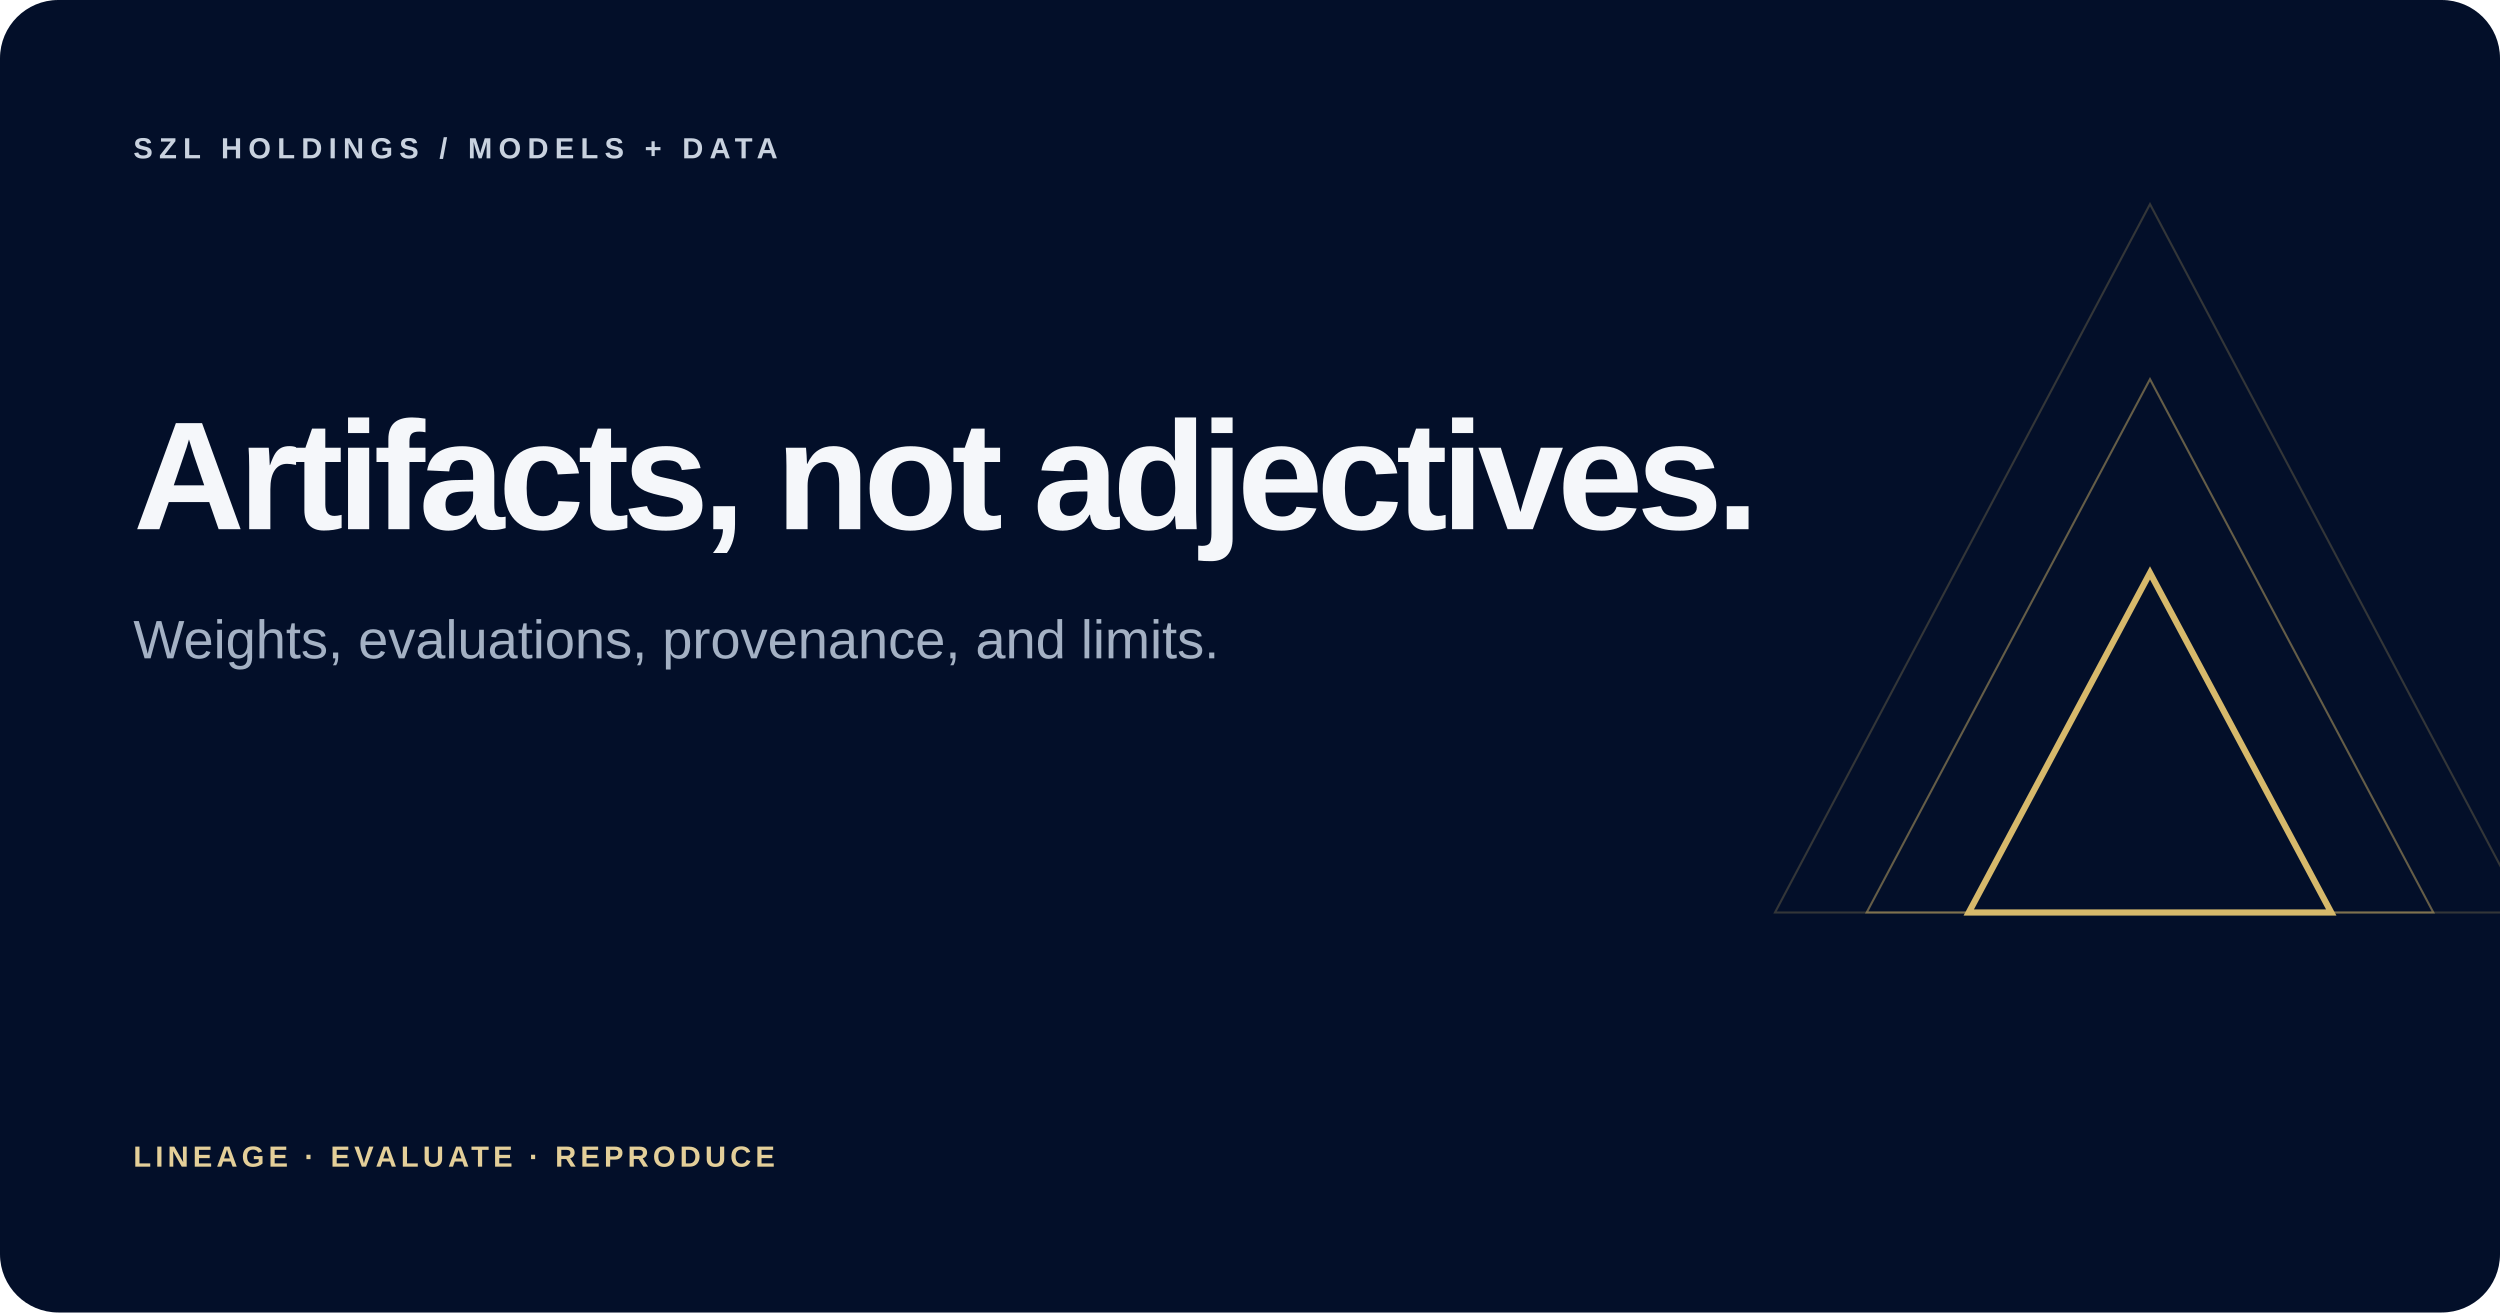
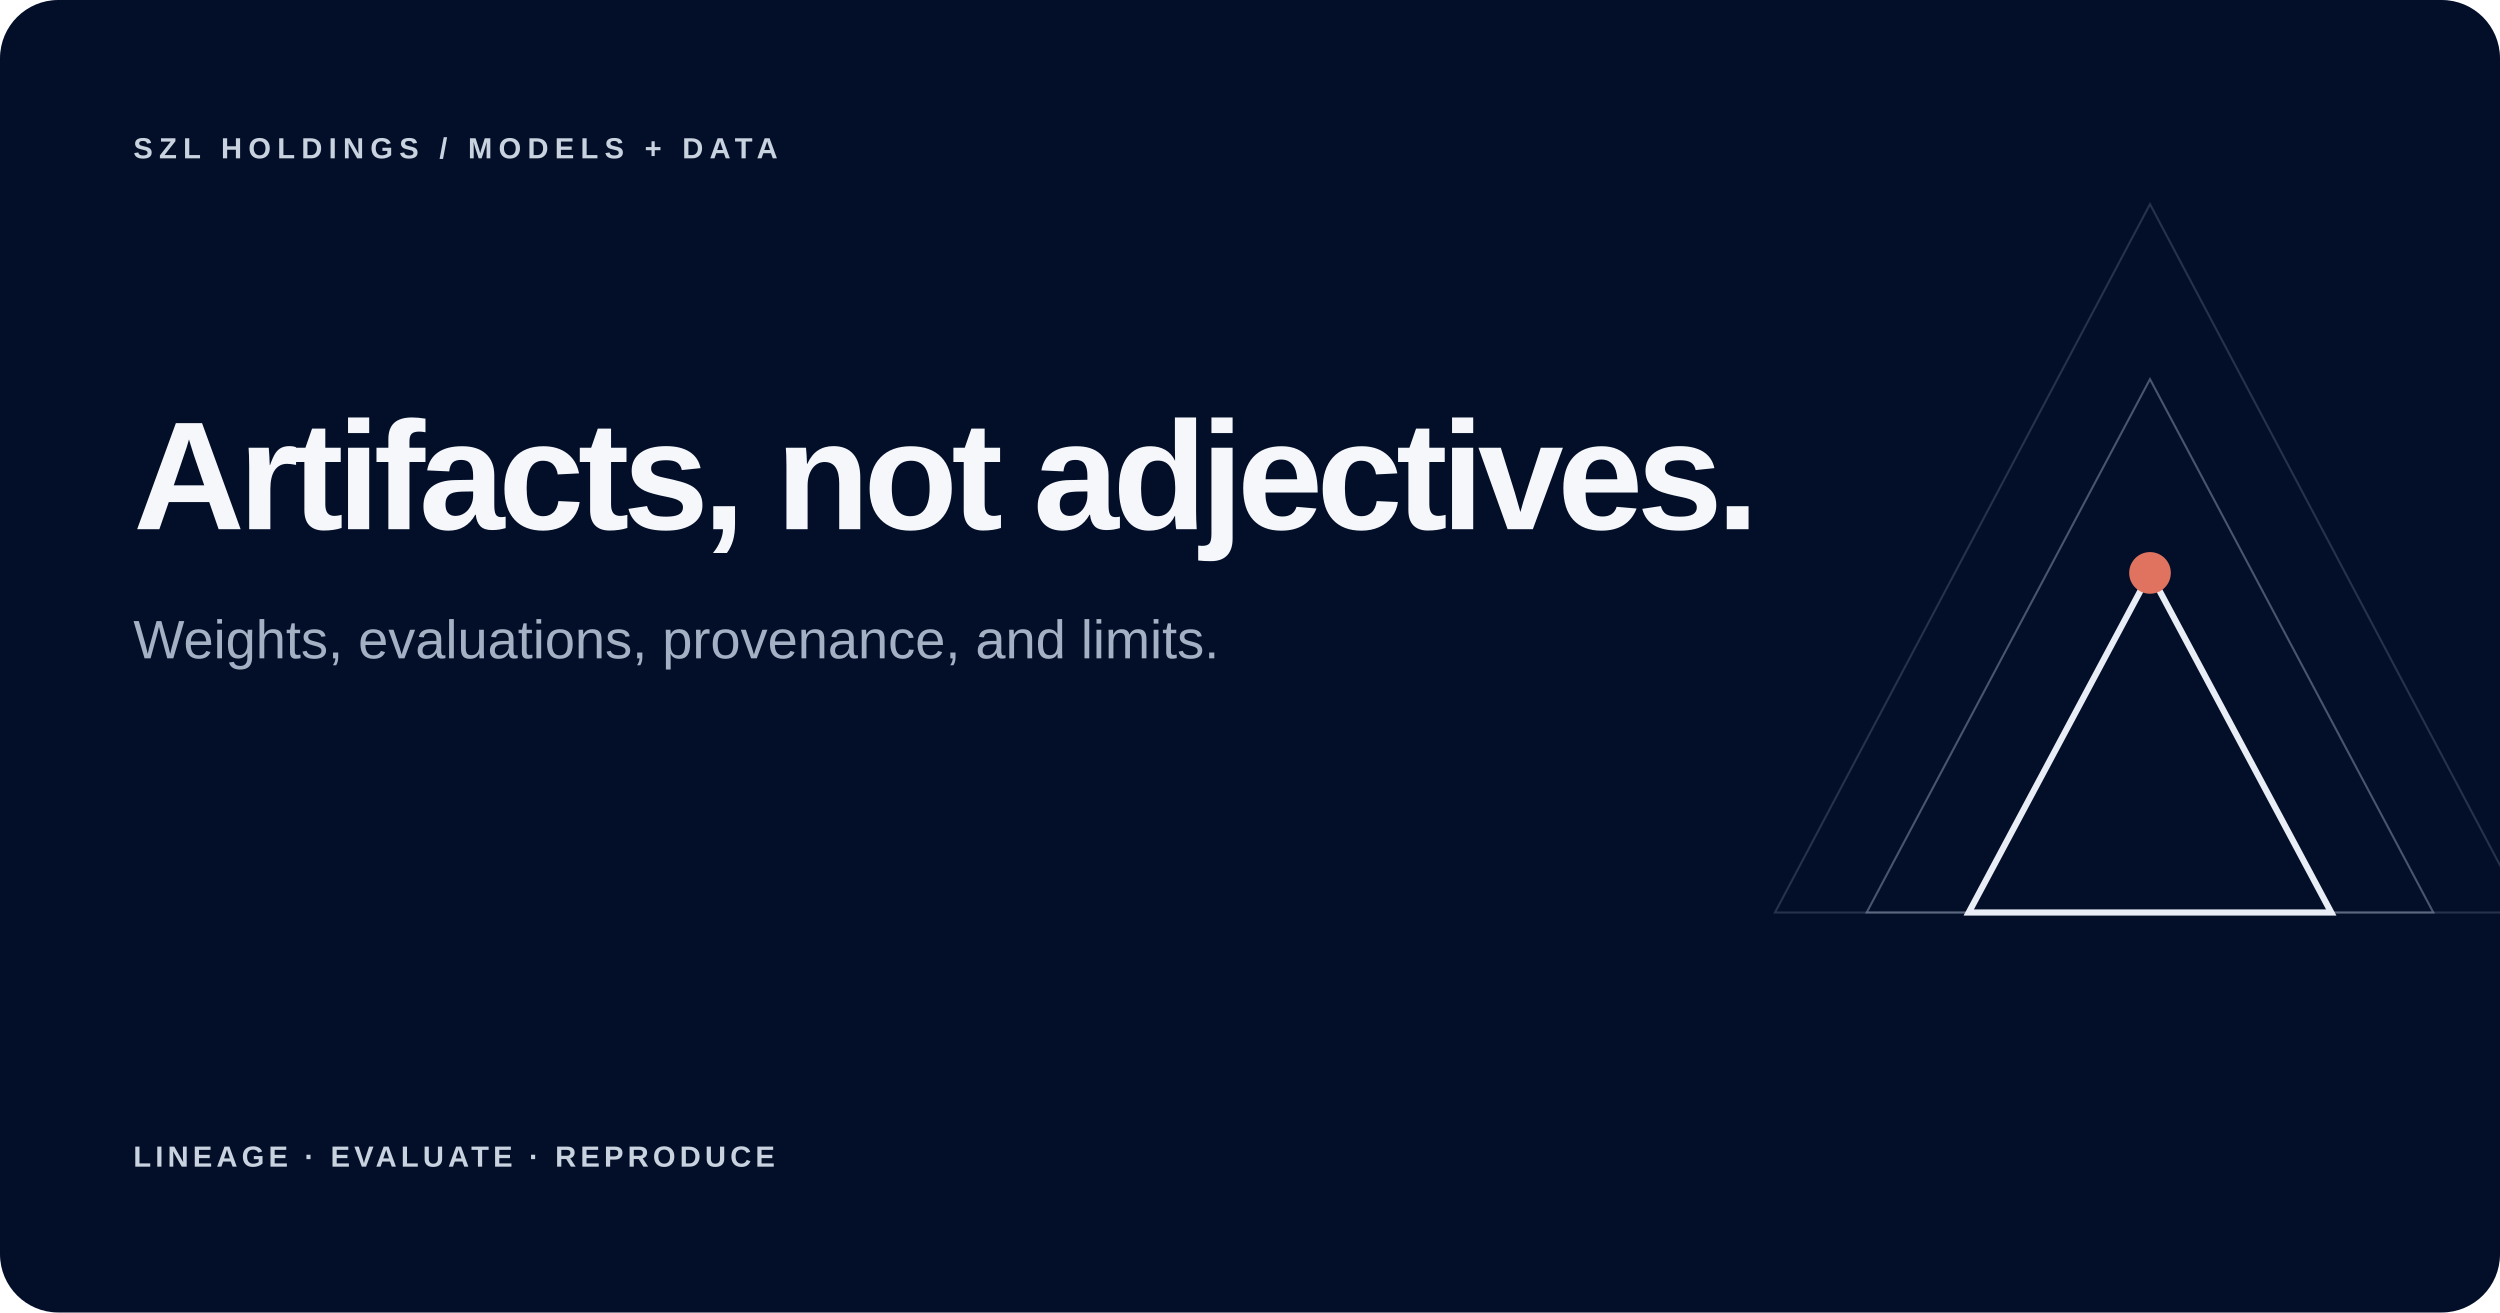
<svg xmlns="http://www.w3.org/2000/svg" width="1200" height="630" viewBox="0 0 1200 630" role="img" aria-labelledby="t d">
  <rect width="1200" height="630" rx="28" fill="#030F29" />
-   <g transform="translate(852 98)" fill="none" stroke="#D7B96B">
+   <g transform="translate(852 98)" fill="none" stroke="#9AA7BD">
    <path d="M0 340L180 0l180 340z" opacity=".23" />
    <path d="M44 340L180 84l136 256z" opacity=".46" />
-     <path d="M93 340l87-163 87 163z" stroke-width="3" />
+     <path d="M93 340l87-163 87 163z" stroke="#E9EEF6" stroke-width="3" />
+     <circle cx="180" cy="177" r="10" fill="#DF735F" stroke="none" />
  </g>
  <g font-family="system-ui,-apple-system,Segoe UI,Arial,sans-serif">
    <text x="64" y="76" fill="#C9D2DF" font-size="14" font-weight="700" letter-spacing="3">SZL HOLDINGS / MODELS + DATA</text>
    <text x="64" y="254" fill="#F5F7FA" font-size="74" font-weight="760" letter-spacing="-3">Artifacts, not adjectives.</text>
    <text x="64" y="316" fill="#A4B1C4" font-size="26">Weights, evaluations, provenance, and limits.</text>
-     <text x="64" y="560" fill="#E4CF99" font-size="14" font-weight="800" letter-spacing="2">LINEAGE · EVALUATE · REPRODUCE</text>
+     <text x="64" y="560" fill="#C9D2DF" font-size="14" font-weight="800" letter-spacing="2">LINEAGE · EVALUATE · REPRODUCE</text>
  </g>
</svg>
